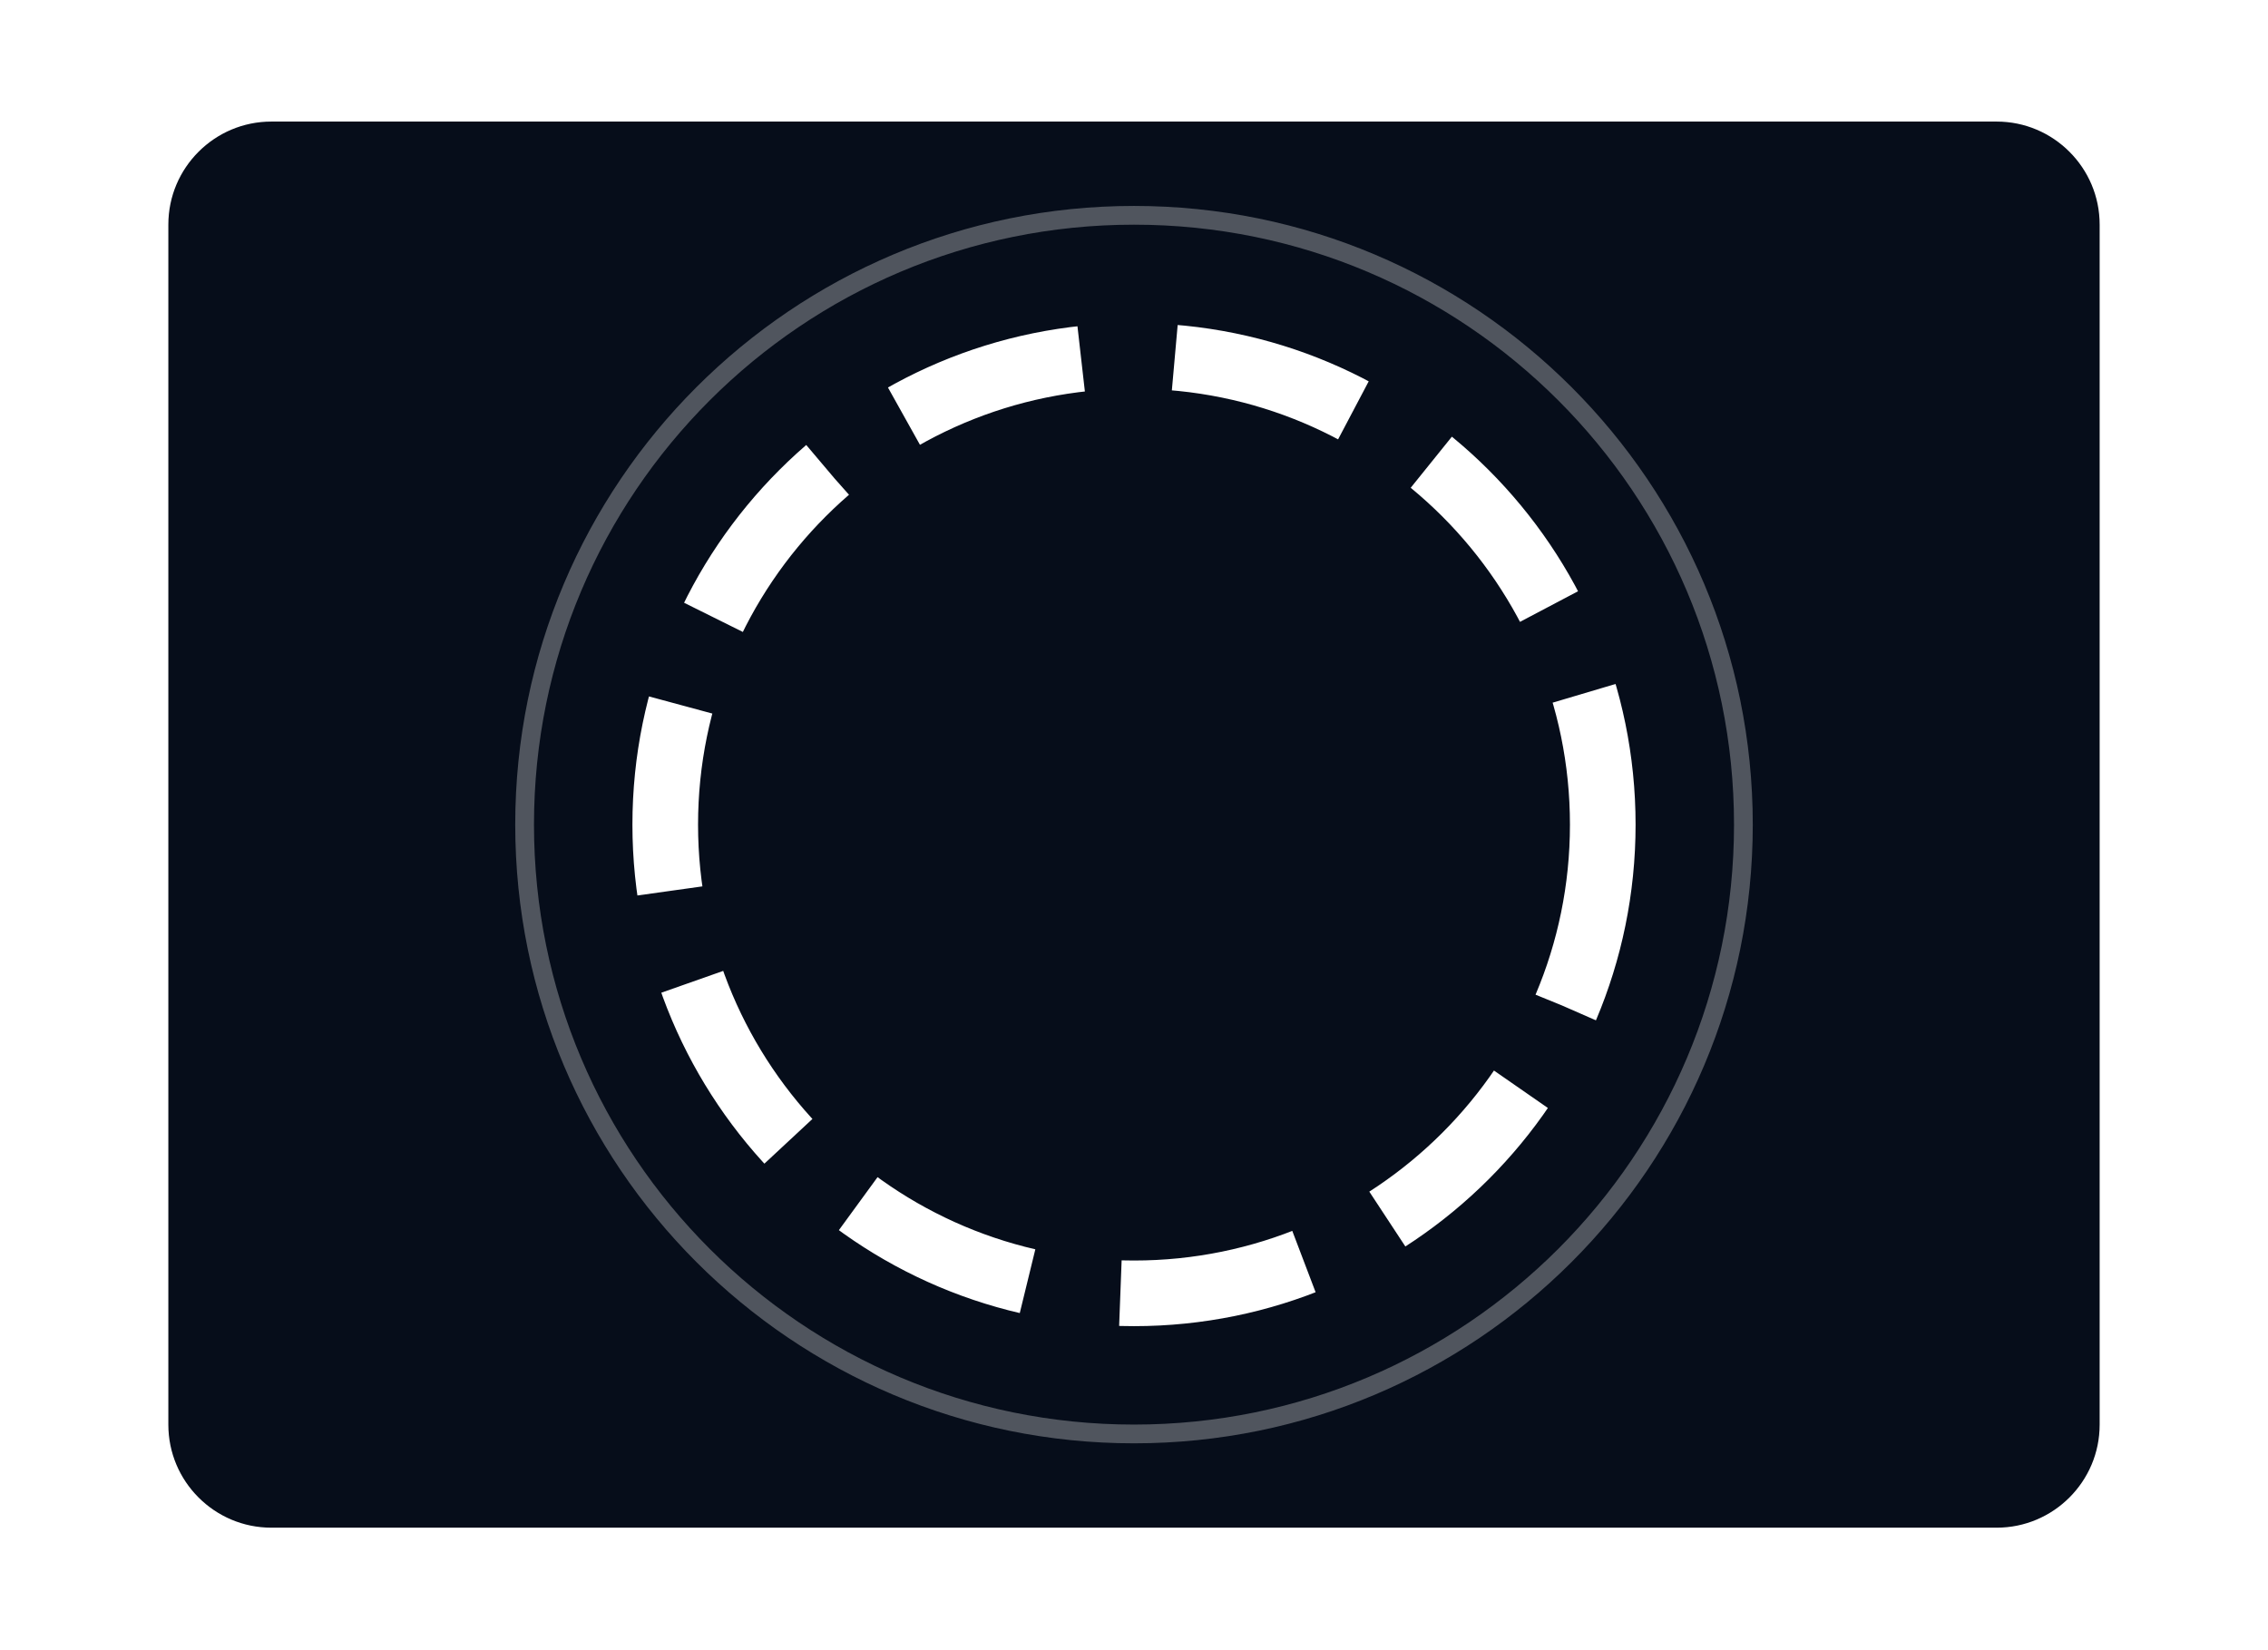
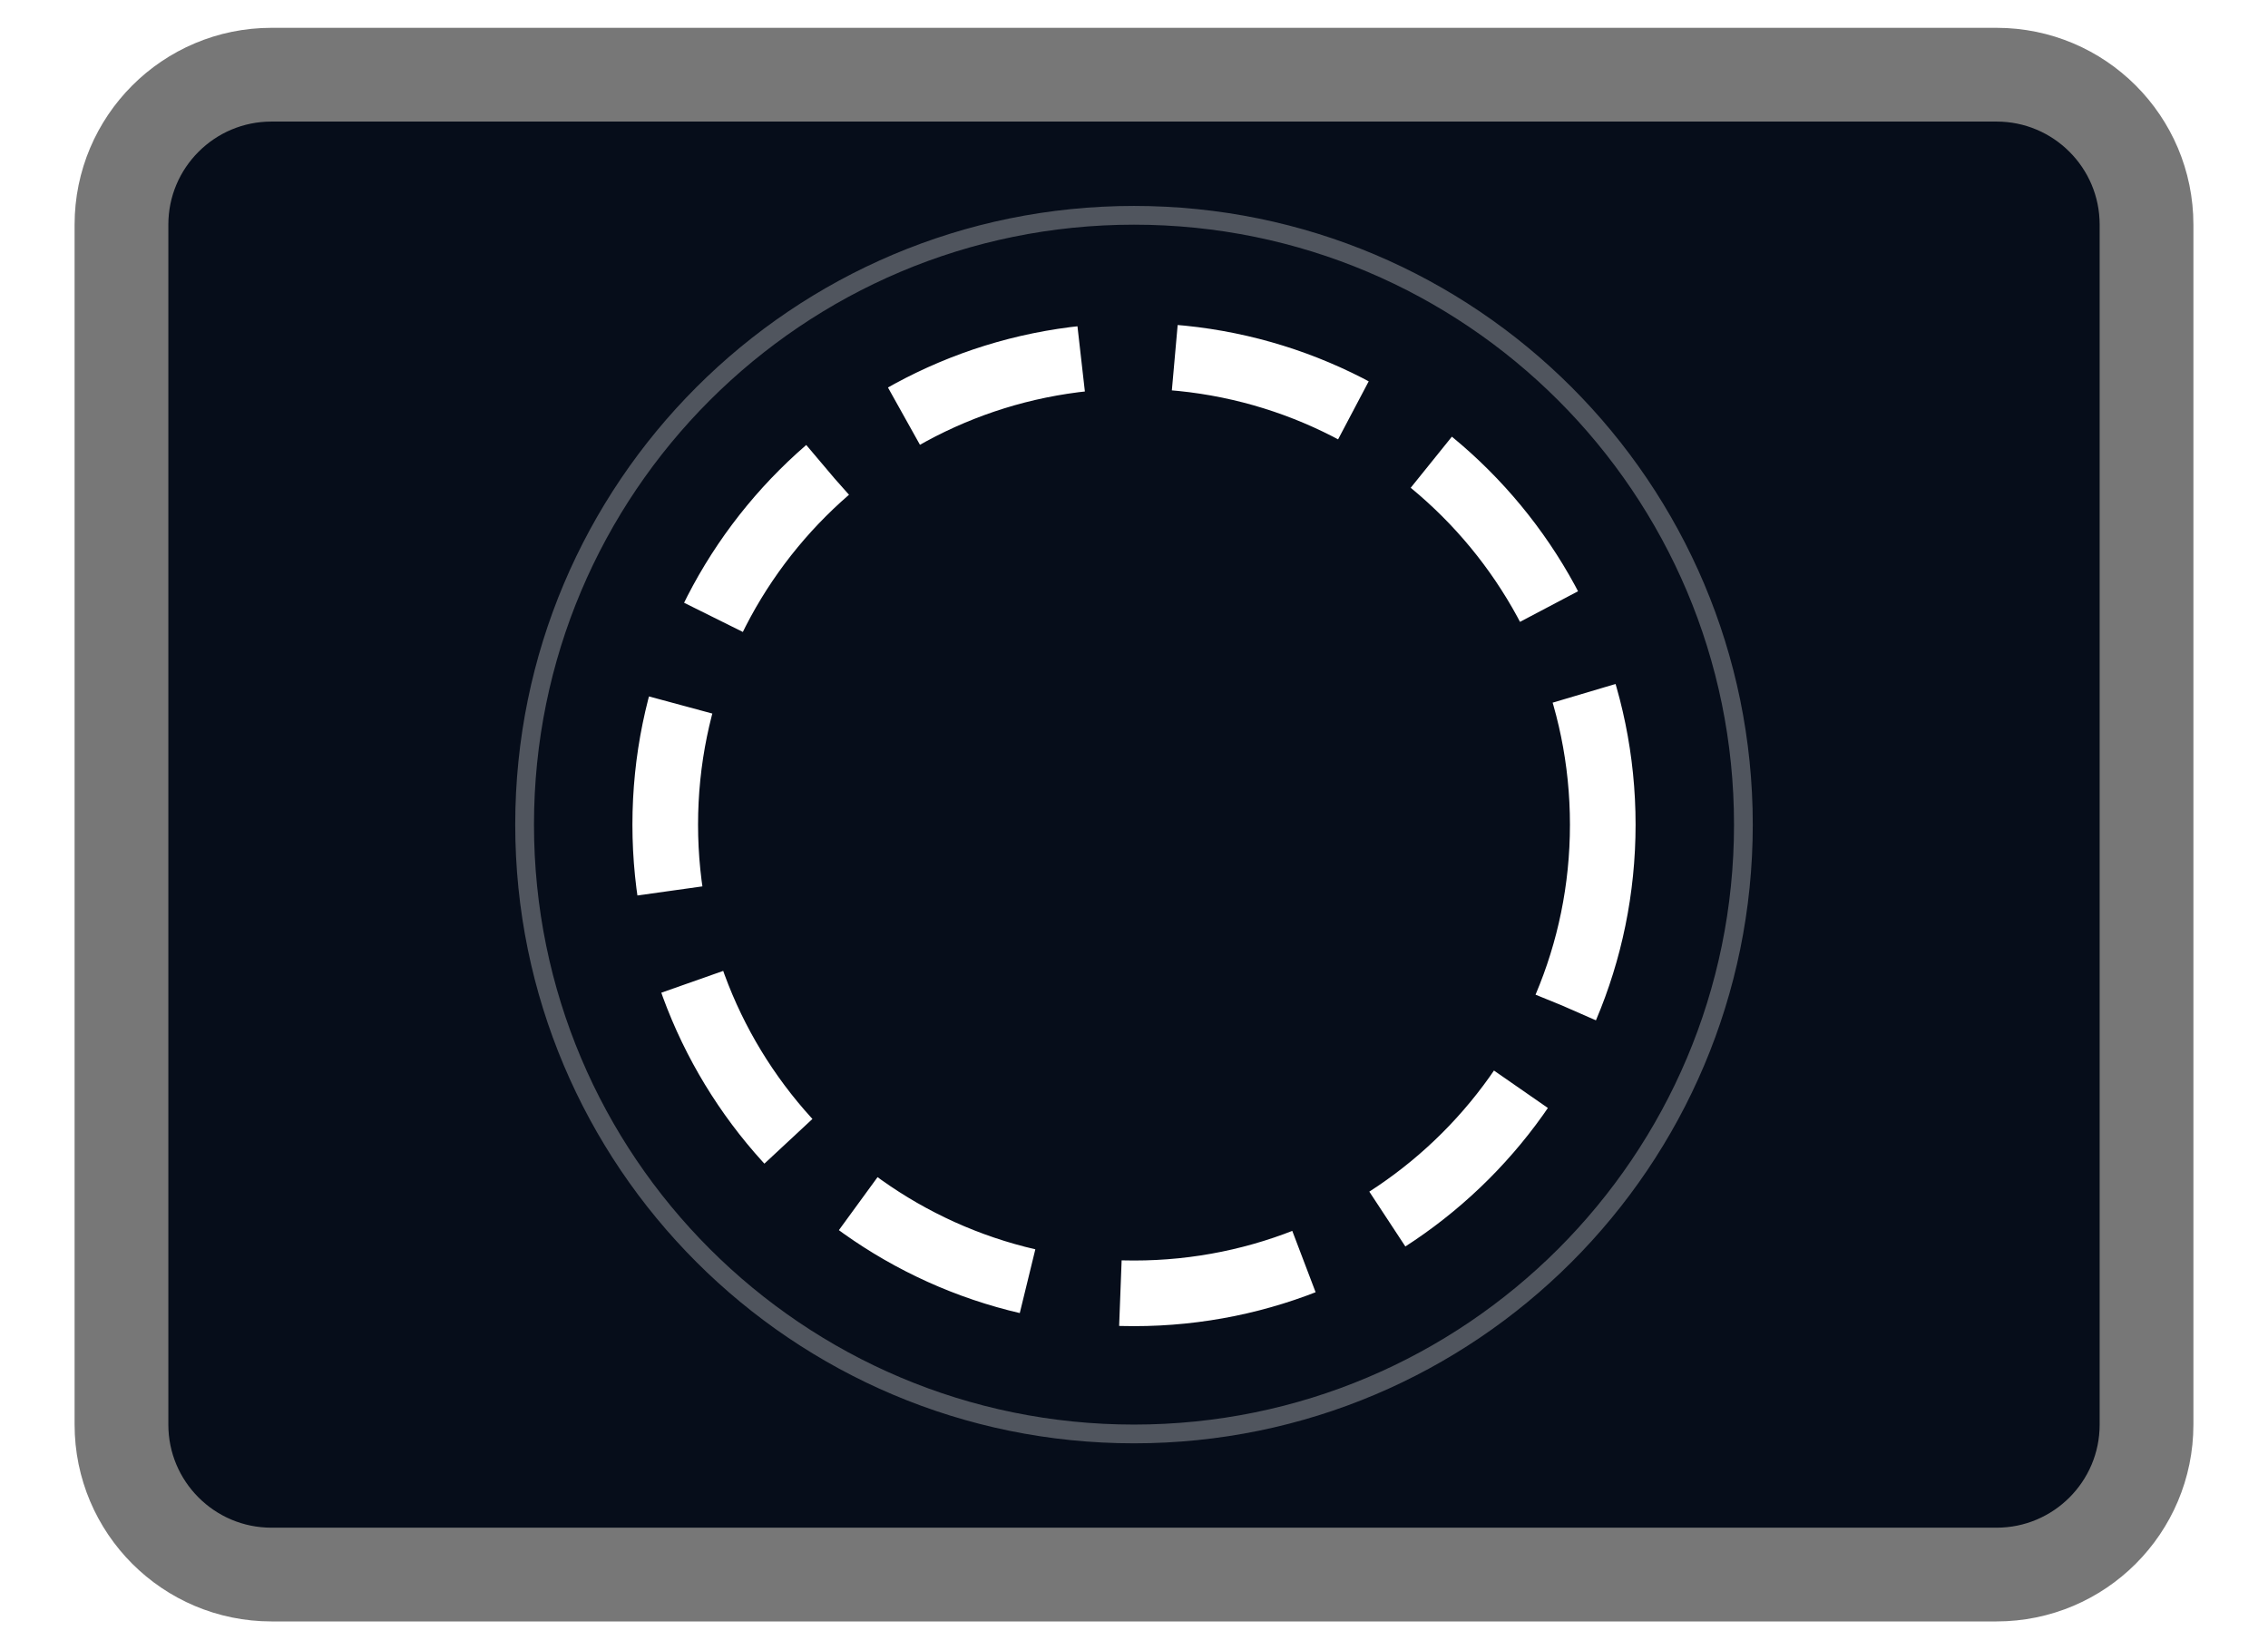
<svg xmlns="http://www.w3.org/2000/svg" viewBox="0 0 44 32.581" width="44px" height="32px">
  <g transform="matrix(0.092593, 0, 0, 0.092593, 22, 16.98492)" style="filter: none; pointer-events: none;">
-     <rect x="-216" y="-167.5" width="432" height="320" rx="32" class="outer-monitor" style="fill: rgb(6, 13, 26); stroke-linejoin: round; stroke-width: 20; stroke: rgb(255, 255, 255);" />
+     <rect x="-216" y="-167.5" width="432" height="320" rx="32" class="outer-monitor" style="fill: rgb(6, 13, 26); stroke-linejoin: round; stroke-width: 20; stroke: rgb(119, 119, 119);" />
    <circle cy="-7.5" r="100" class="inner-radar" style="fill: none; stroke-dasharray: 40px, 20px; stroke-width: 14; stroke: rgb(255, 255, 255);" />
    <circle cy="-7.5" r="130" stroke-width="4" fill="none" stroke-opacity="0.3" style="stroke-width: 4; stroke: rgb(255, 255, 255);" />
  </g>
</svg>
